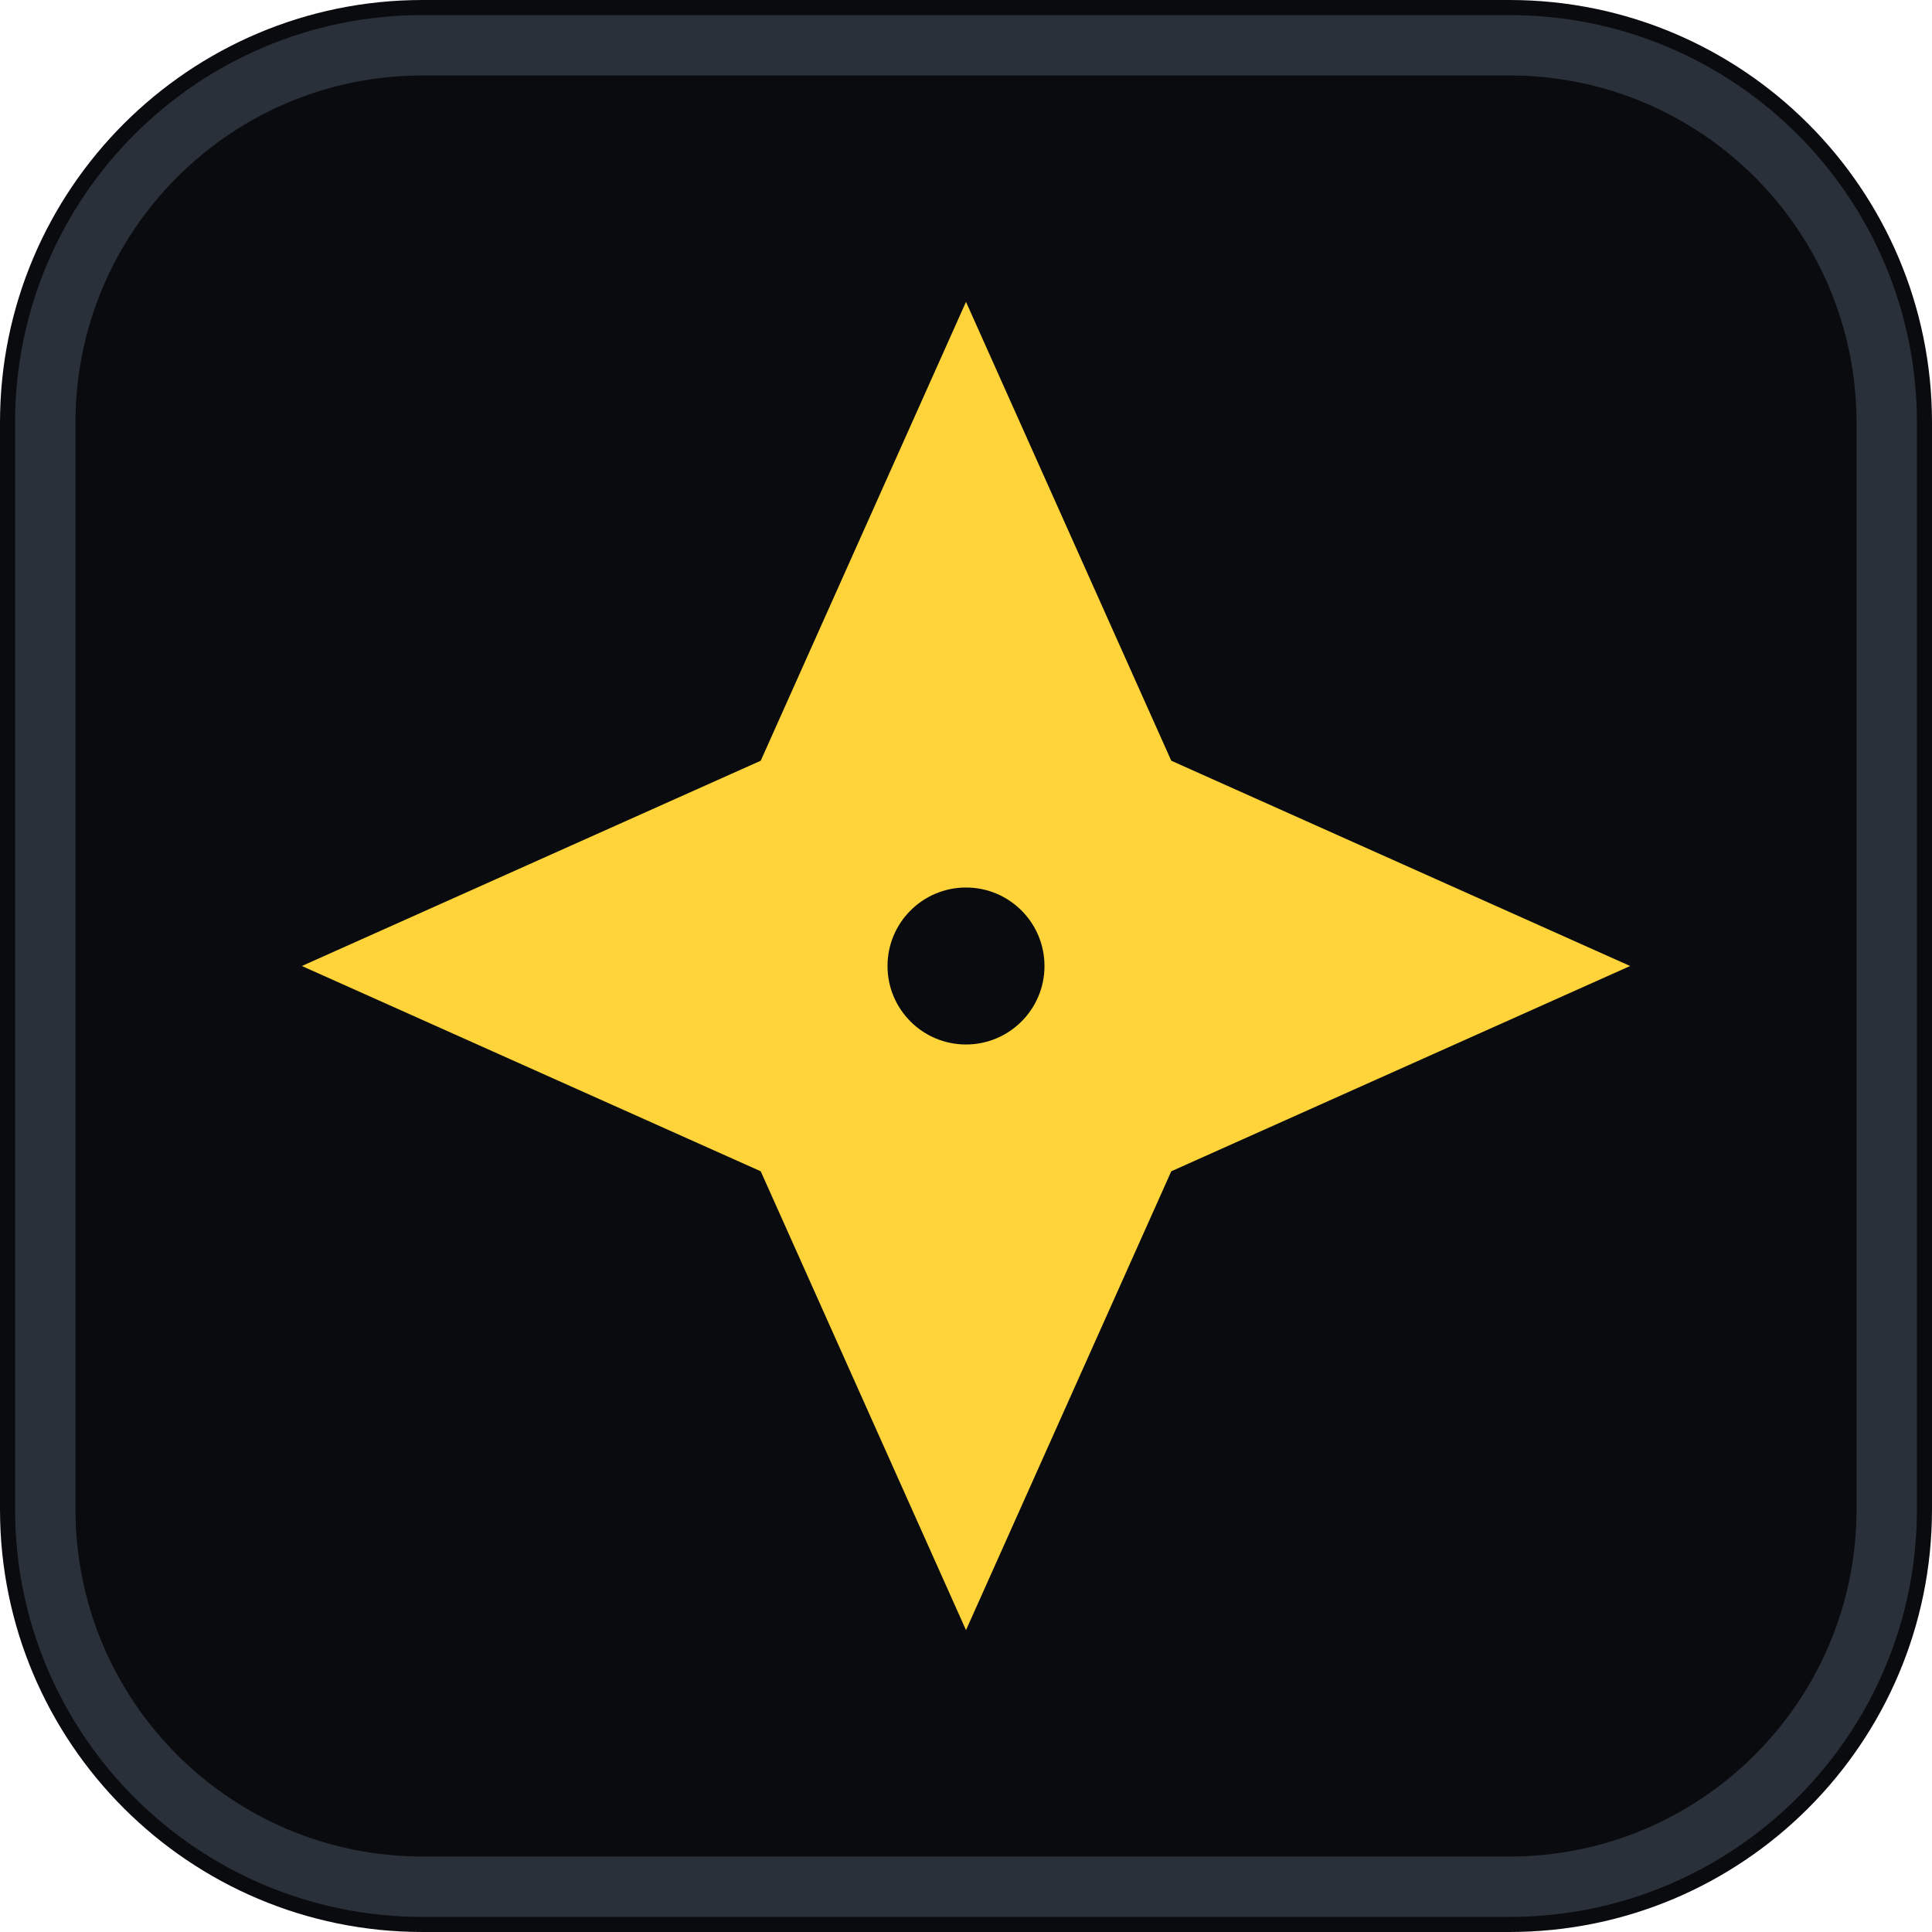
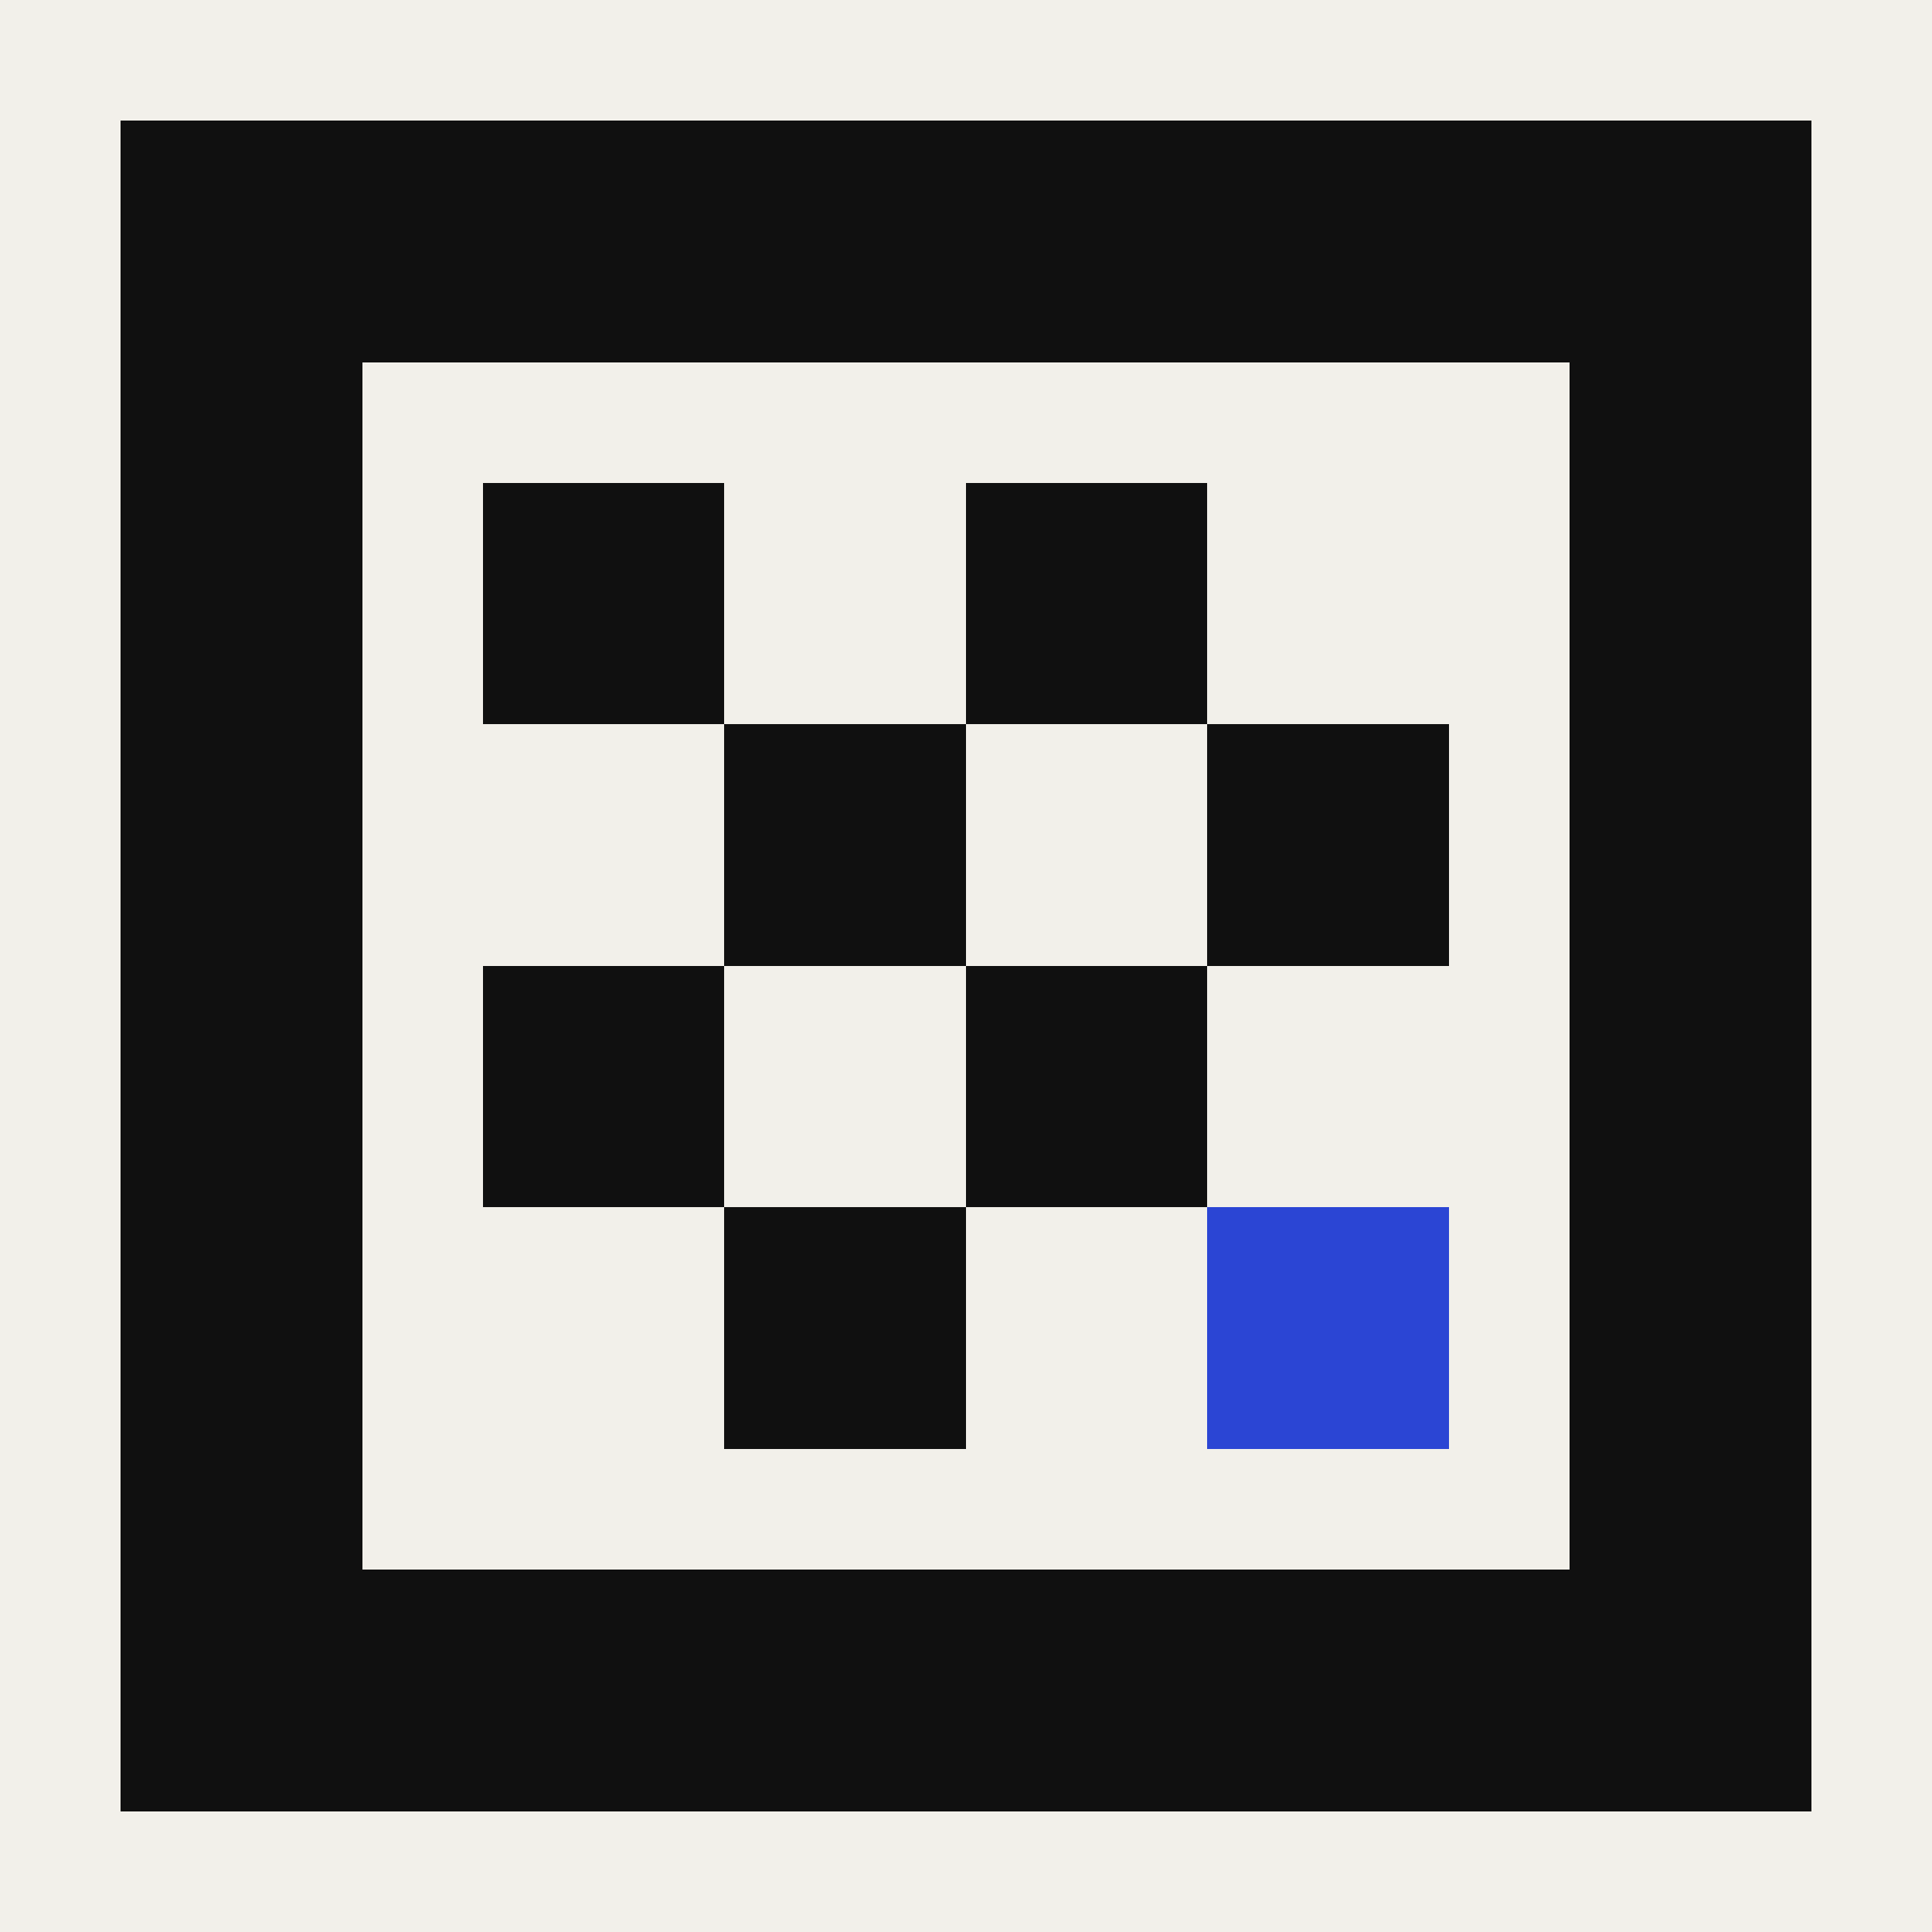
- <svg xmlns="http://www.w3.org/2000/svg" viewBox="0 0 64 64">
-   <rect width="64" height="64" rx="14" fill="#0a0b0e" />
-   <rect x="1.5" y="1.5" width="61" height="61" rx="12.5" fill="none" stroke="#2a303a" stroke-width="2" />
-   <path d="M32 10 L38.8 25.2 L54 32 L38.8 38.8 L32 54 L25.2 38.8 L10 32 L25.2 25.2 Z" fill="#ffd43a" />
-   <circle cx="32" cy="32" r="2.6" fill="#0a0b0e" />
+ <svg xmlns="http://www.w3.org/2000/svg" viewBox="0 0 16 16" shape-rendering="crispEdges">
+   <defs>
+     <pattern id="dith" width="4" height="4" patternUnits="userSpaceOnUse">
+       <rect width="2" height="2" fill="#101010" />
+       <rect x="2" y="2" width="2" height="2" fill="#101010" />
+     </pattern>
+   </defs>
+   <rect width="16" height="16" fill="#f2f0ea" />
+   <rect x="2" y="2" width="12" height="12" fill="none" stroke="#101010" stroke-width="2" />
+   <rect x="4" y="4" width="8" height="8" fill="url(#dith)" />
+   <rect x="10" y="10" width="2" height="2" fill="#2b45d4" />
</svg>
